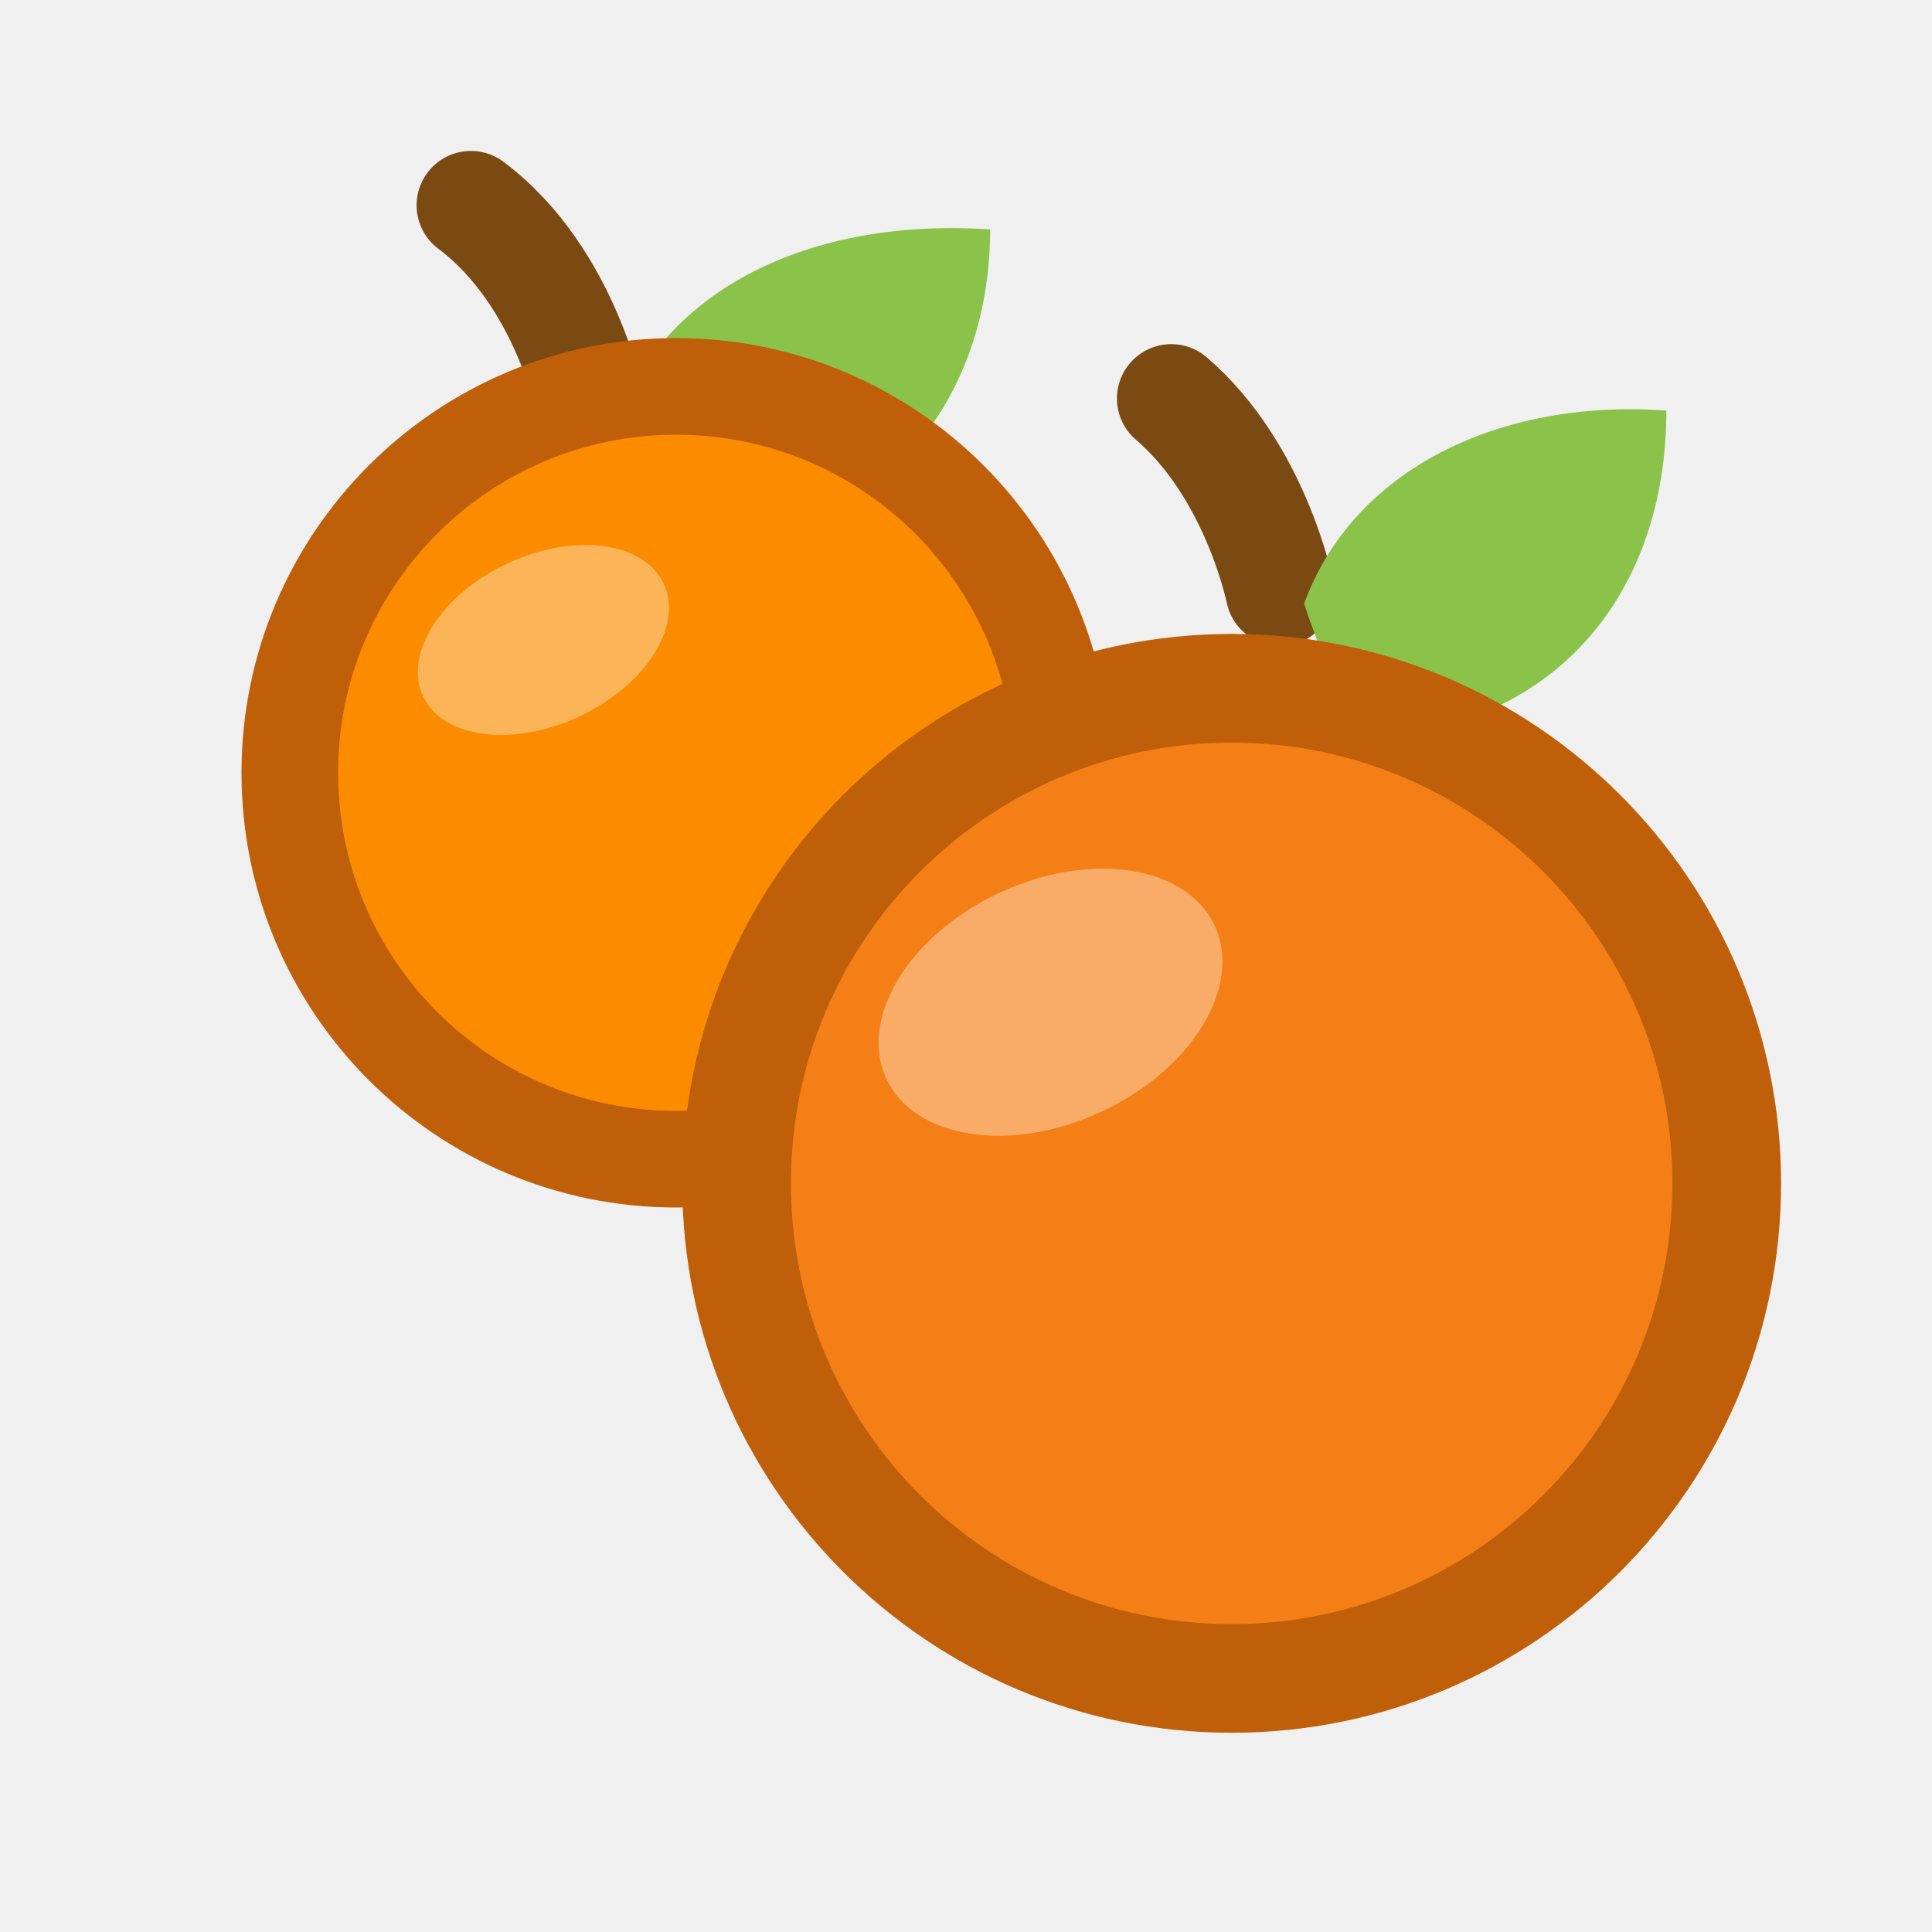
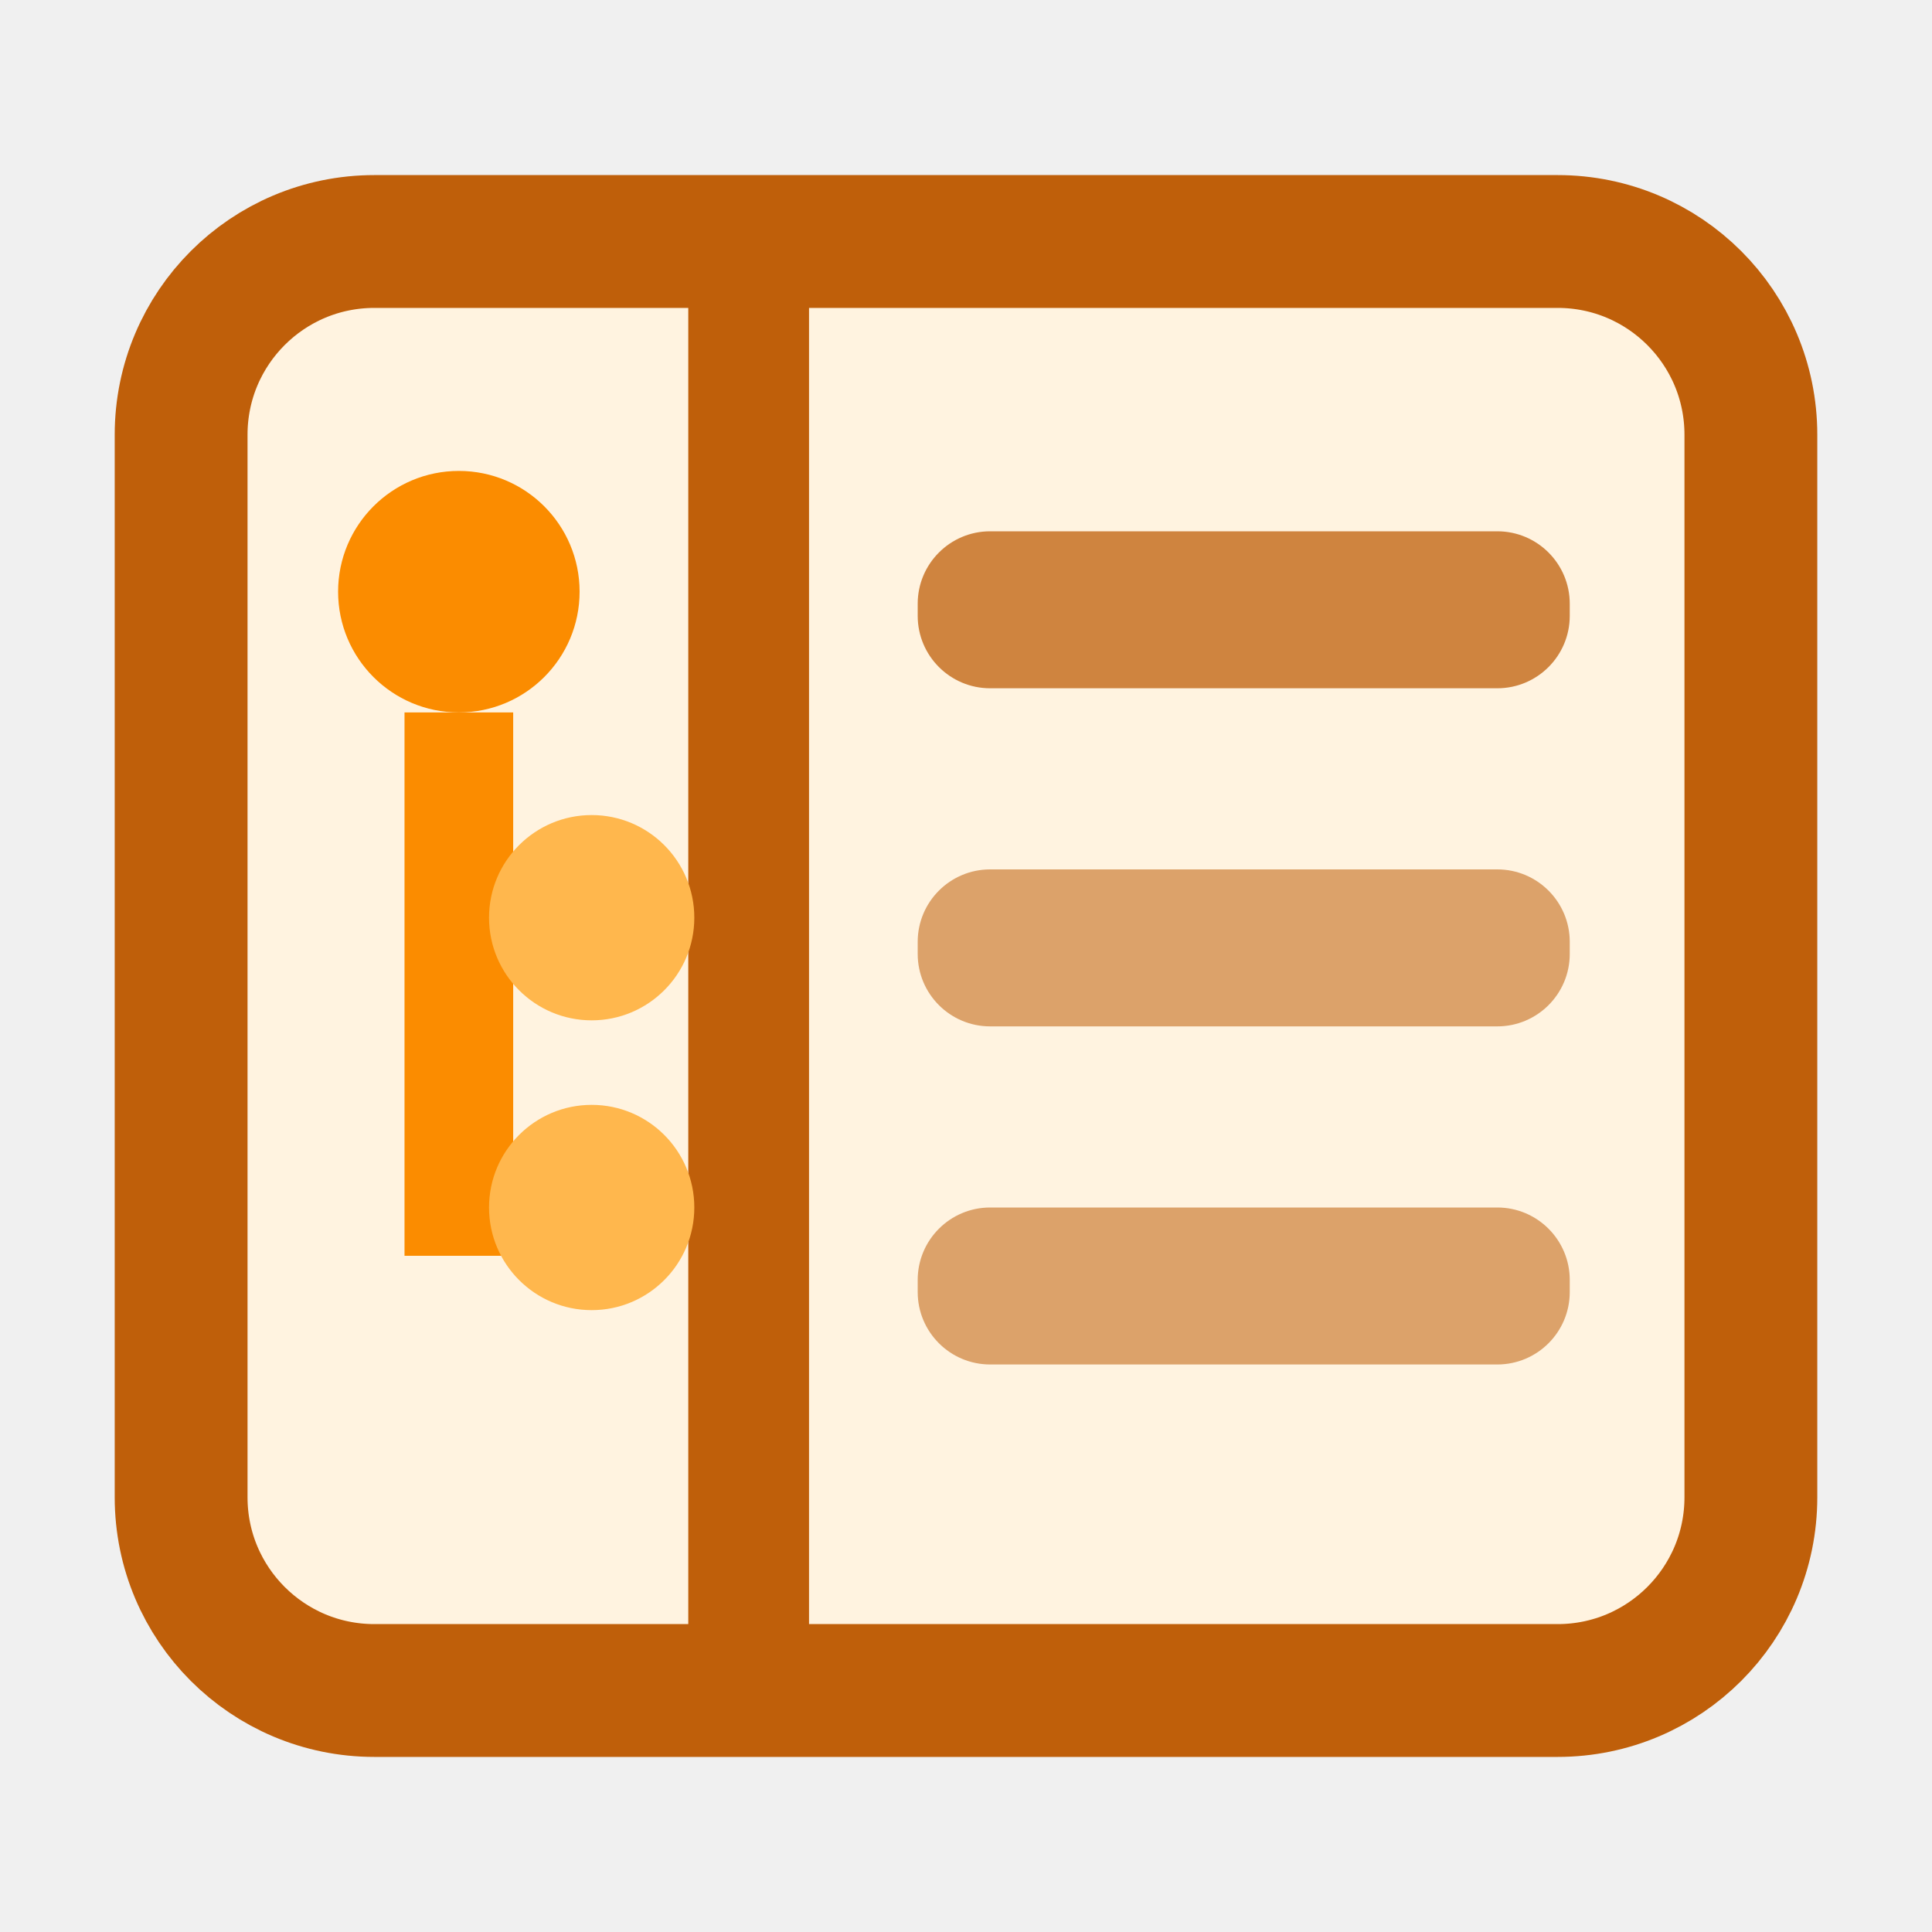
- <svg xmlns="http://www.w3.org/2000/svg" width="16" height="16" viewBox="0 0 16 16">
-   <path d="M 4.9 3.4 C 4.9 3.4 4.7 2.3 3.9 1.7" stroke="#7a4a12" stroke-width="0.9" fill="none" stroke-linecap="round" />
-   <path d="M 5.1 3.5 C 5.5 2.4 6.7 1.8 8.2 1.9 C 8.2 3.4 7.2 4.5 5.7 4.6 C 5.5 4.5 5.3 4.1 5.1 3.5 Z" fill="#8bc34a" />
-   <circle cx="5.6" cy="6.4" r="3.2" fill="#fb8c00" stroke="#bf5f0a" stroke-width="0.8" />
-   <ellipse cx="4.5" cy="5.3" rx="1.1" ry="0.7" fill="#ffffff" opacity="0.35" transform="rotate(-25 4.5 5.3)" />
-   <path d="M 10.6 4.9 C 10.6 4.9 10.4 3.9 9.7 3.3" stroke="#7a4a12" stroke-width="0.9" fill="none" stroke-linecap="round" />
-   <path d="M 10.8 5.0 C 11.2 3.9 12.4 3.3 13.8 3.4 C 13.8 4.9 12.9 6.0 11.4 6.1 C 11.2 6.0 11.0 5.6 10.8 5.0 Z" fill="#8bc34a" />
-   <circle cx="10.2" cy="9.8" r="4.1" fill="#f57f17" stroke="#bf5f0a" stroke-width="0.9" />
-   <ellipse cx="8.7" cy="8.3" rx="1.5" ry="1.0" fill="#ffffff" opacity="0.35" transform="rotate(-25 8.7 8.3)" />
+ <svg xmlns="http://www.w3.org/2000/svg" viewBox="0 0 16 16" width="16" height="16" version="1.1">
+   <rect x="1.5" y="2.0" width="13.0" height="12.0" rx="1.6" fill="#fff3e0" stroke="#bf5f0a" stroke-width="1.1" />
+   <line x1="6.2" y1="2.0" x2="6.2" y2="14.0" stroke="#bf5f0a" stroke-width="1.0" />
+   <circle cx="3.8" cy="4.9" r="1.0" fill="#fb8c00" />
+   <line x1="3.8" y1="5.9" x2="3.8" y2="10.4" stroke="#fb8c00" stroke-width="0.9" />
+   <circle cx="4.9" cy="7.6" r="0.85" fill="#ffb74d" />
+   <circle cx="4.9" cy="10.0" r="0.85" fill="#ffb74d" />
+   <rect x="7.6" y="4.4" width="5.4" height="1.3" rx="0.6" fill="#bf5f0a" opacity="0.75" />
+   <rect x="7.6" y="7.2" width="5.4" height="1.3" rx="0.6" fill="#bf5f0a" opacity="0.55" />
+   <rect x="7.6" y="10.0" width="5.4" height="1.3" rx="0.6" fill="#bf5f0a" opacity="0.55" />
</svg>
